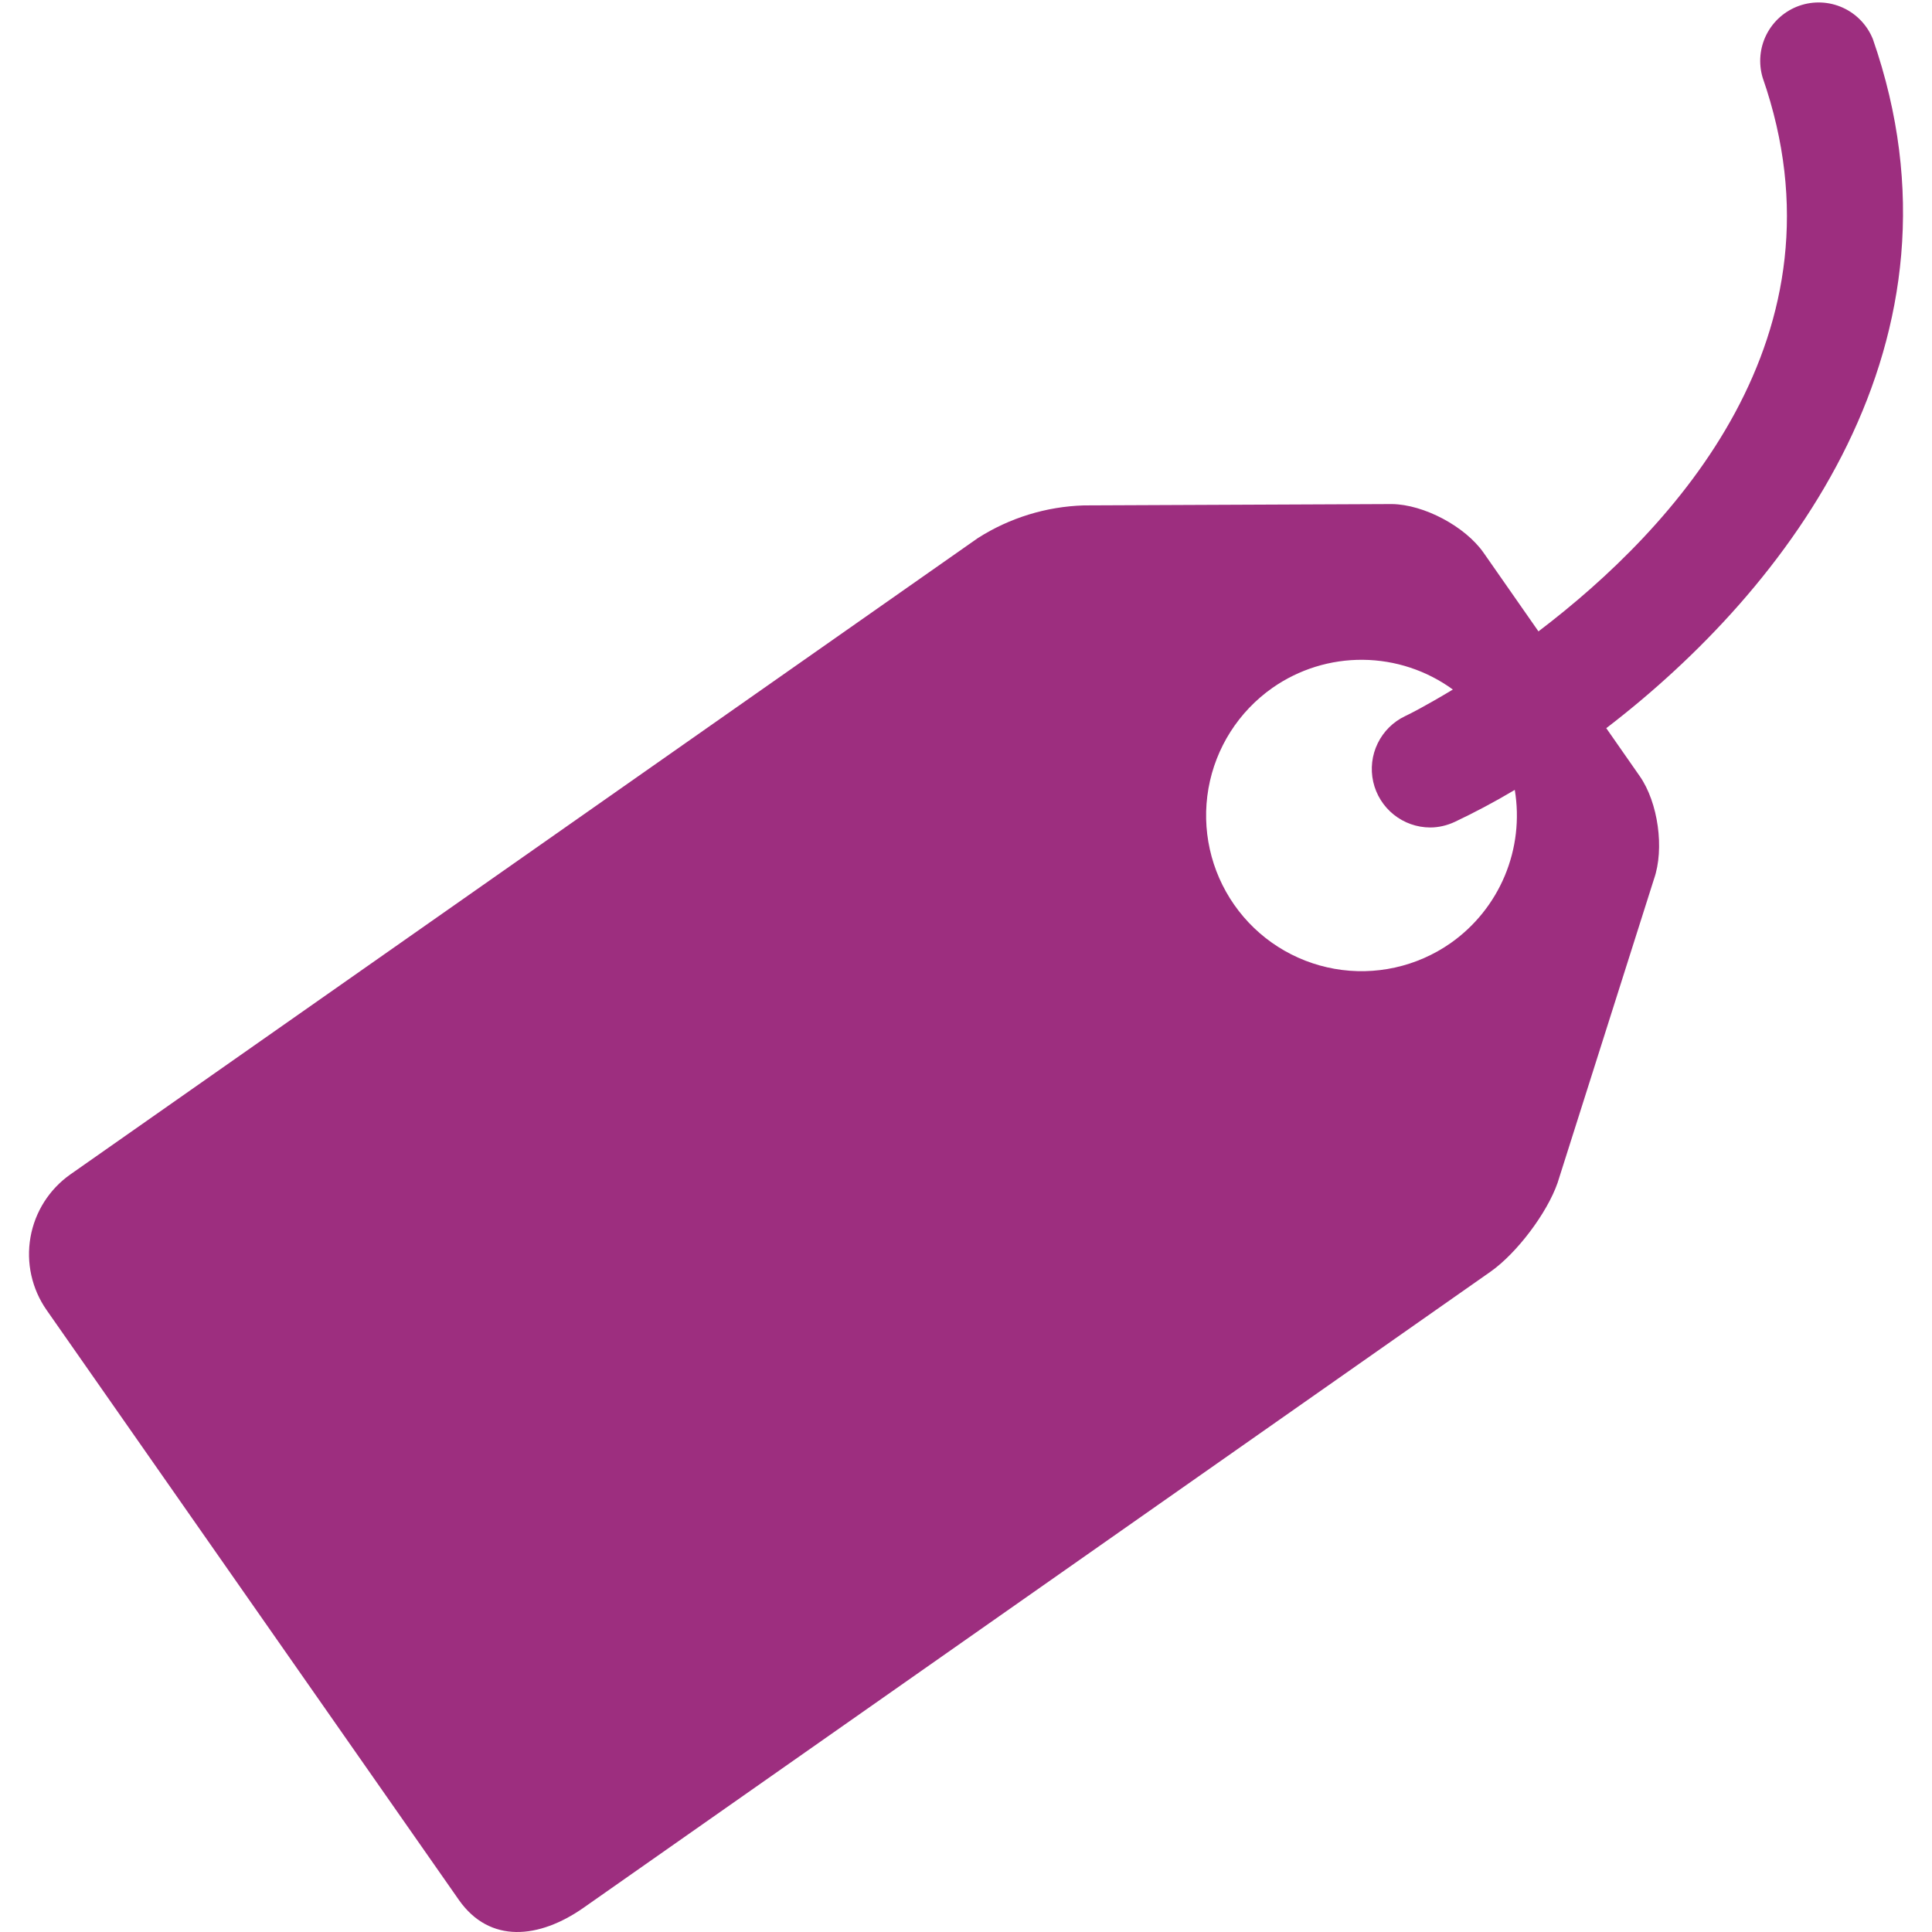
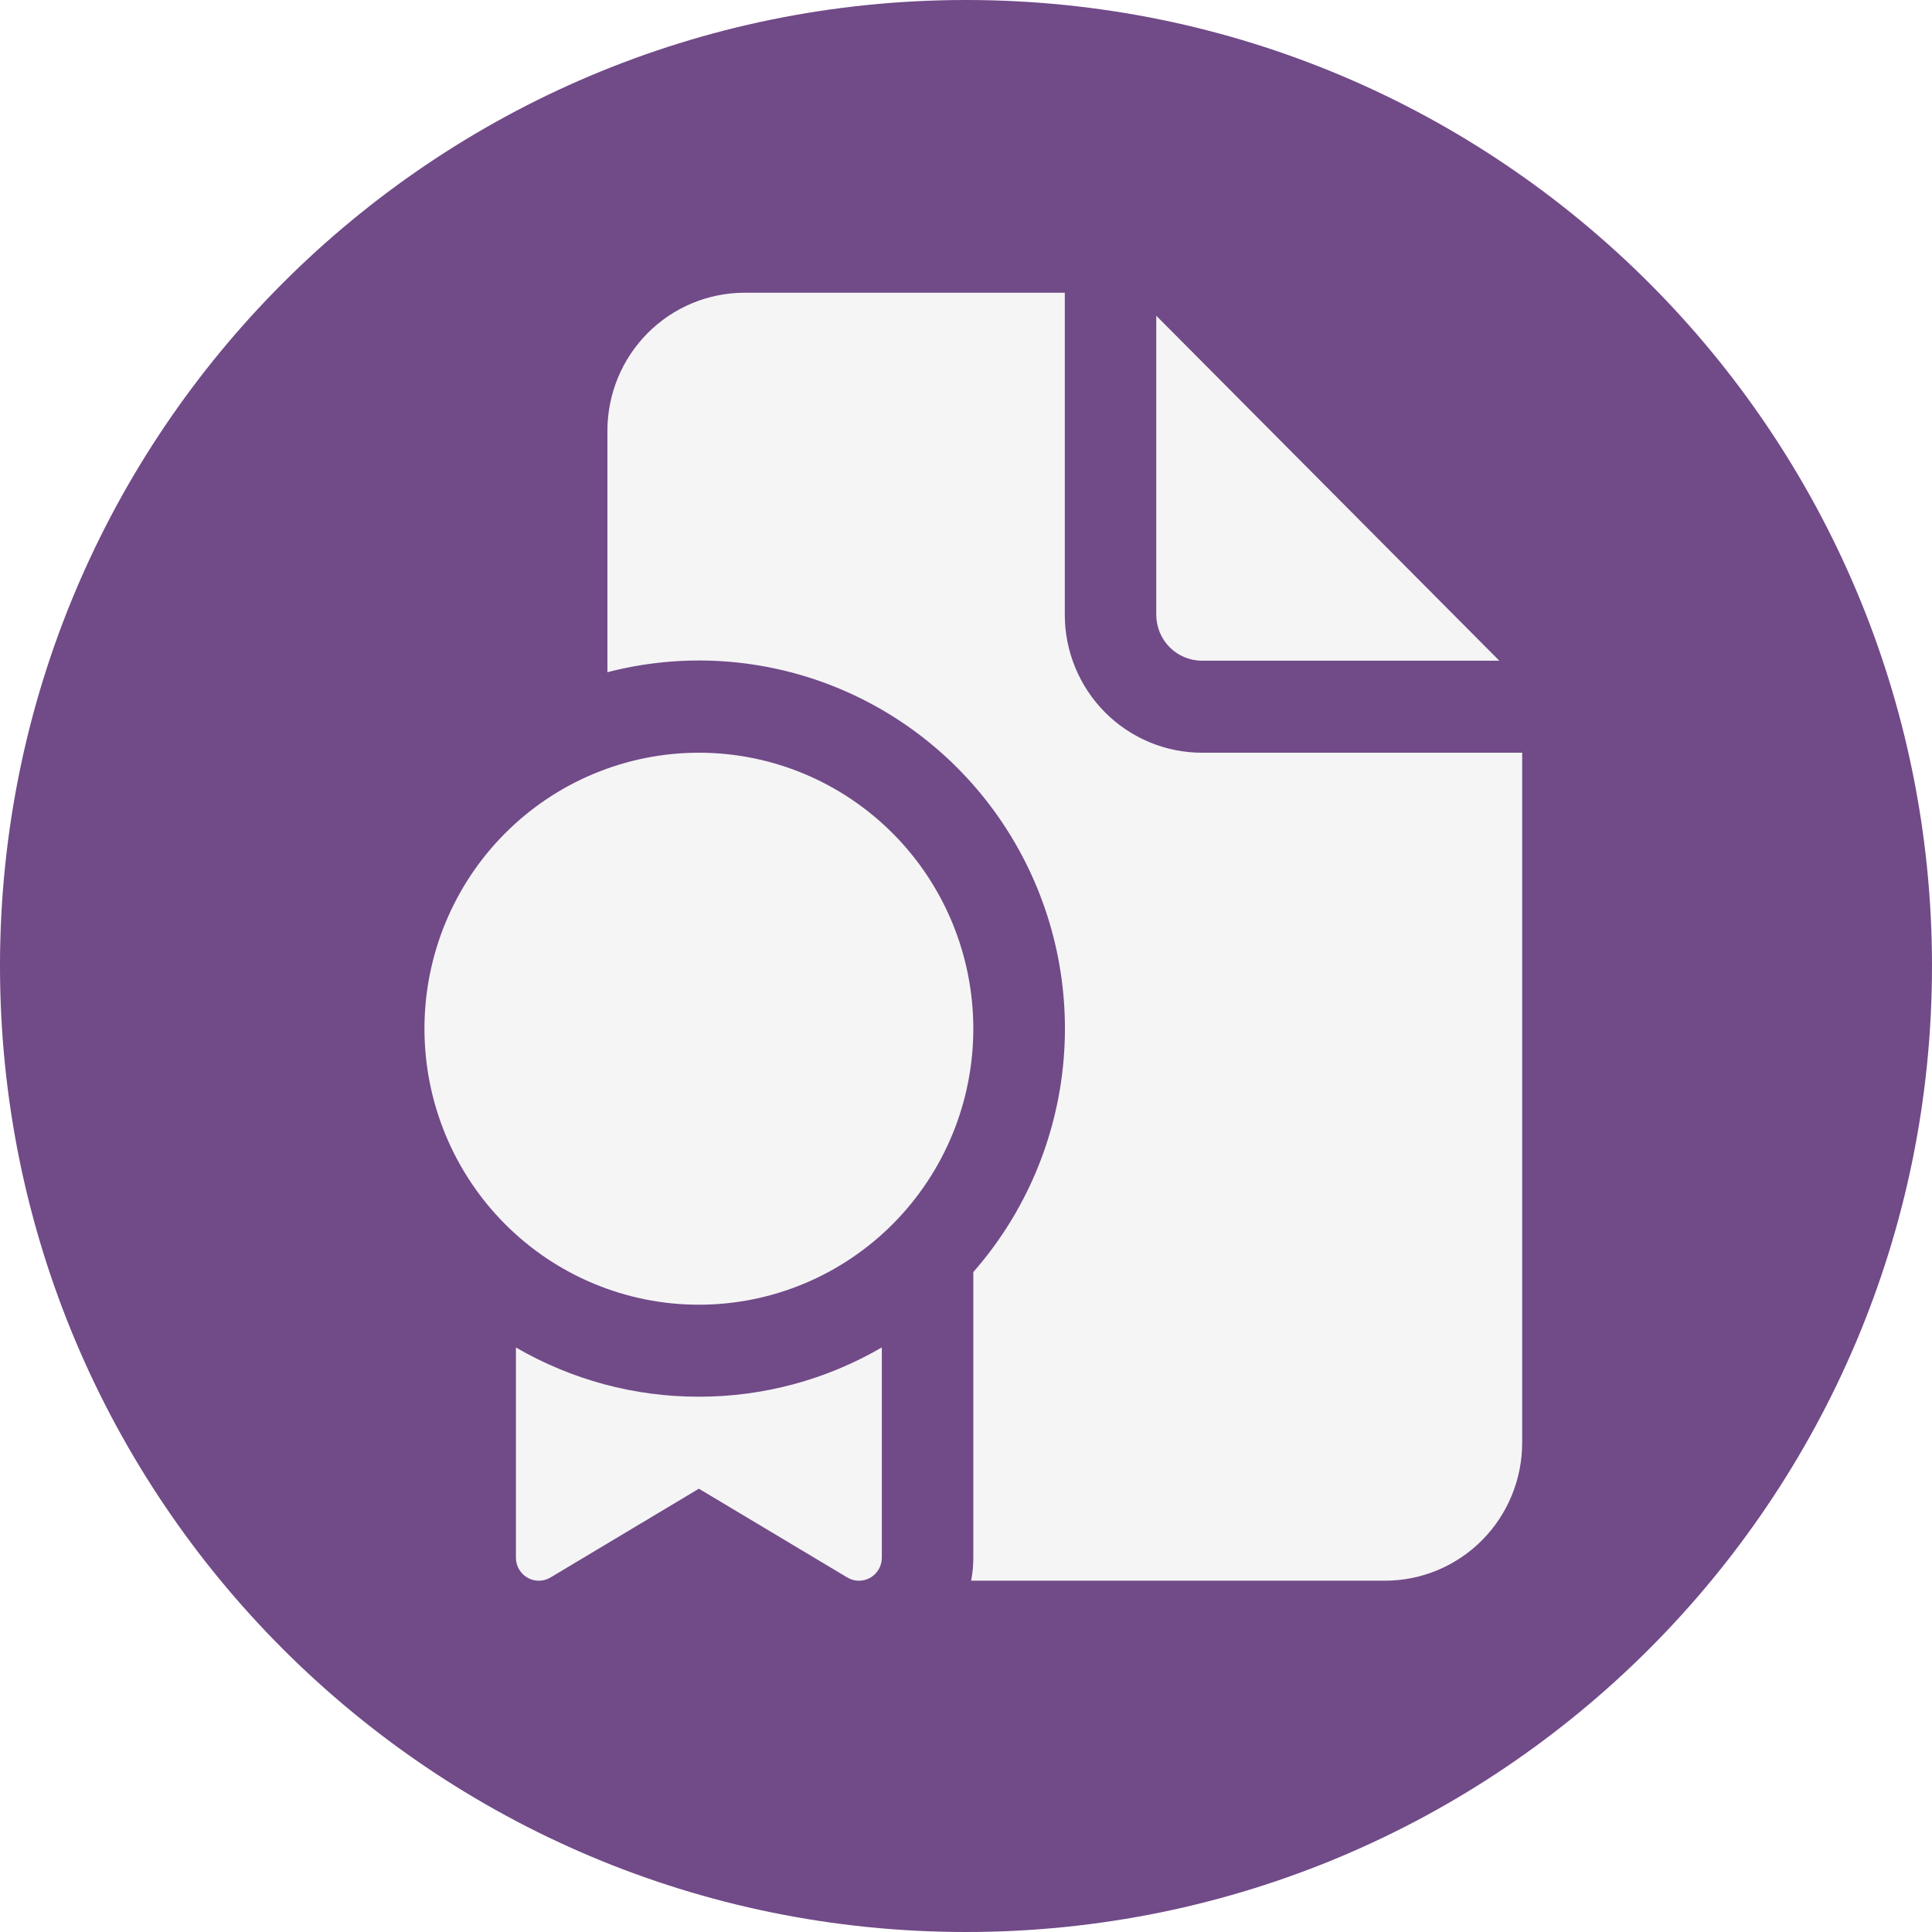
- <svg xmlns="http://www.w3.org/2000/svg" width="142" height="142" viewBox="0 0 142 142" fill="none">
-   <path d="M137.655 2.876C137.243 1.85 136.451 1.022 135.445 0.565C134.438 0.108 133.294 0.057 132.251 0.421C131.207 0.786 130.345 1.54 129.842 2.524C129.34 3.509 129.237 4.65 129.554 5.709C136.15 24.666 123.057 38.823 113.075 46.406L109.042 40.626C107.686 38.688 104.654 37.076 102.297 37.048L79.662 37.147C76.897 37.231 74.206 38.06 71.873 39.547L5.176 86.315C3.624 87.406 2.569 89.069 2.24 90.937C1.912 92.805 2.337 94.728 3.422 96.283L33.732 139.65C36.004 142.881 39.632 142.49 42.87 140.232L109.567 93.457C111.484 92.101 113.699 89.176 114.48 86.94L121.566 64.61C122.347 62.381 121.871 58.98 120.515 57.041L118.059 53.52C131.464 43.246 145.38 25.091 137.655 2.876ZM106.621 69.317C105.392 70.177 104.006 70.787 102.541 71.111C101.077 71.436 99.563 71.468 98.086 71.207C96.609 70.946 95.198 70.396 93.934 69.59C92.669 68.783 91.576 67.735 90.717 66.506C88.977 64.018 88.295 60.942 88.82 57.952C89.346 54.963 91.037 52.304 93.521 50.559C95.469 49.195 97.794 48.473 100.172 48.495C102.55 48.516 104.862 49.28 106.784 50.68C104.853 51.844 103.525 52.526 103.277 52.632C102.396 53.052 101.685 53.758 101.259 54.635C100.832 55.512 100.717 56.508 100.93 57.459C101.144 58.41 101.675 59.261 102.435 59.871C103.195 60.482 104.14 60.816 105.115 60.819C105.726 60.819 106.351 60.677 106.94 60.4C108.318 59.747 109.794 58.973 111.335 58.057C111.689 60.187 111.435 62.374 110.601 64.367C109.767 66.359 108.387 68.075 106.621 69.317Z" fill="#9D2E7F" />
+ <svg xmlns="http://www.w3.org/2000/svg" width="132" height="132" viewBox="0 0 132 132" fill="none">
+   <circle cx="66" cy="66" r="66" transform="rotate(90 66 66)" fill="#714A88" />
+   <path d="M72.75 20V42C72.75 44.5 73.738 46.898 75.496 48.666C77.254 50.435 79.639 51.428 82.125 51.428H104V98.57C104 101.071 103.012 103.469 101.254 105.237C99.496 107.005 97.111 107.998 94.625 107.998H66.35C66.45 107.496 66.5 106.968 66.5 106.427V86.91C70.042 82.875 72.203 77.804 72.666 72.442C73.128 67.08 71.867 61.71 69.068 57.122C66.27 52.534 62.081 48.971 57.119 46.956C52.156 44.941 46.681 44.581 41.5 45.928V29.428C41.5 26.928 42.488 24.53 44.246 22.762C46.004 20.993 48.389 20 50.875 20H72.75ZM79 21.571V42C79 42.833 79.329 43.633 79.915 44.222C80.501 44.811 81.296 45.142 82.125 45.142H102.438L79 21.571ZM66.5 70.285C66.5 72.761 66.015 75.213 65.073 77.501C64.13 79.789 62.749 81.868 61.008 83.619C59.267 85.37 57.2 86.759 54.925 87.706C52.651 88.654 50.212 89.142 47.75 89.142C45.288 89.142 42.849 88.654 40.575 87.706C38.3 86.759 36.233 85.37 34.492 83.619C32.751 81.868 31.369 79.789 30.427 77.501C29.485 75.213 29 72.761 29 70.285C29 65.284 30.975 60.487 34.492 56.951C38.008 53.415 42.777 51.428 47.75 51.428C52.723 51.428 57.492 53.415 61.008 56.951C64.525 60.487 66.5 65.284 66.5 70.285ZM60.25 92.058C56.452 94.27 52.139 95.432 47.75 95.427C43.361 95.434 39.049 94.274 35.25 92.064V106.433C35.251 106.711 35.325 106.983 35.464 107.222C35.603 107.461 35.803 107.659 36.043 107.796C36.283 107.933 36.554 108.003 36.83 108C37.106 107.997 37.376 107.92 37.612 107.778L47.75 101.713L57.888 107.778C58.125 107.921 58.395 107.997 58.672 108C58.948 108.003 59.22 107.932 59.46 107.795C59.7 107.657 59.9 107.458 60.038 107.218C60.177 106.978 60.25 106.705 60.25 106.427V92.058Z" fill="#F5F5F5" />
</svg>
